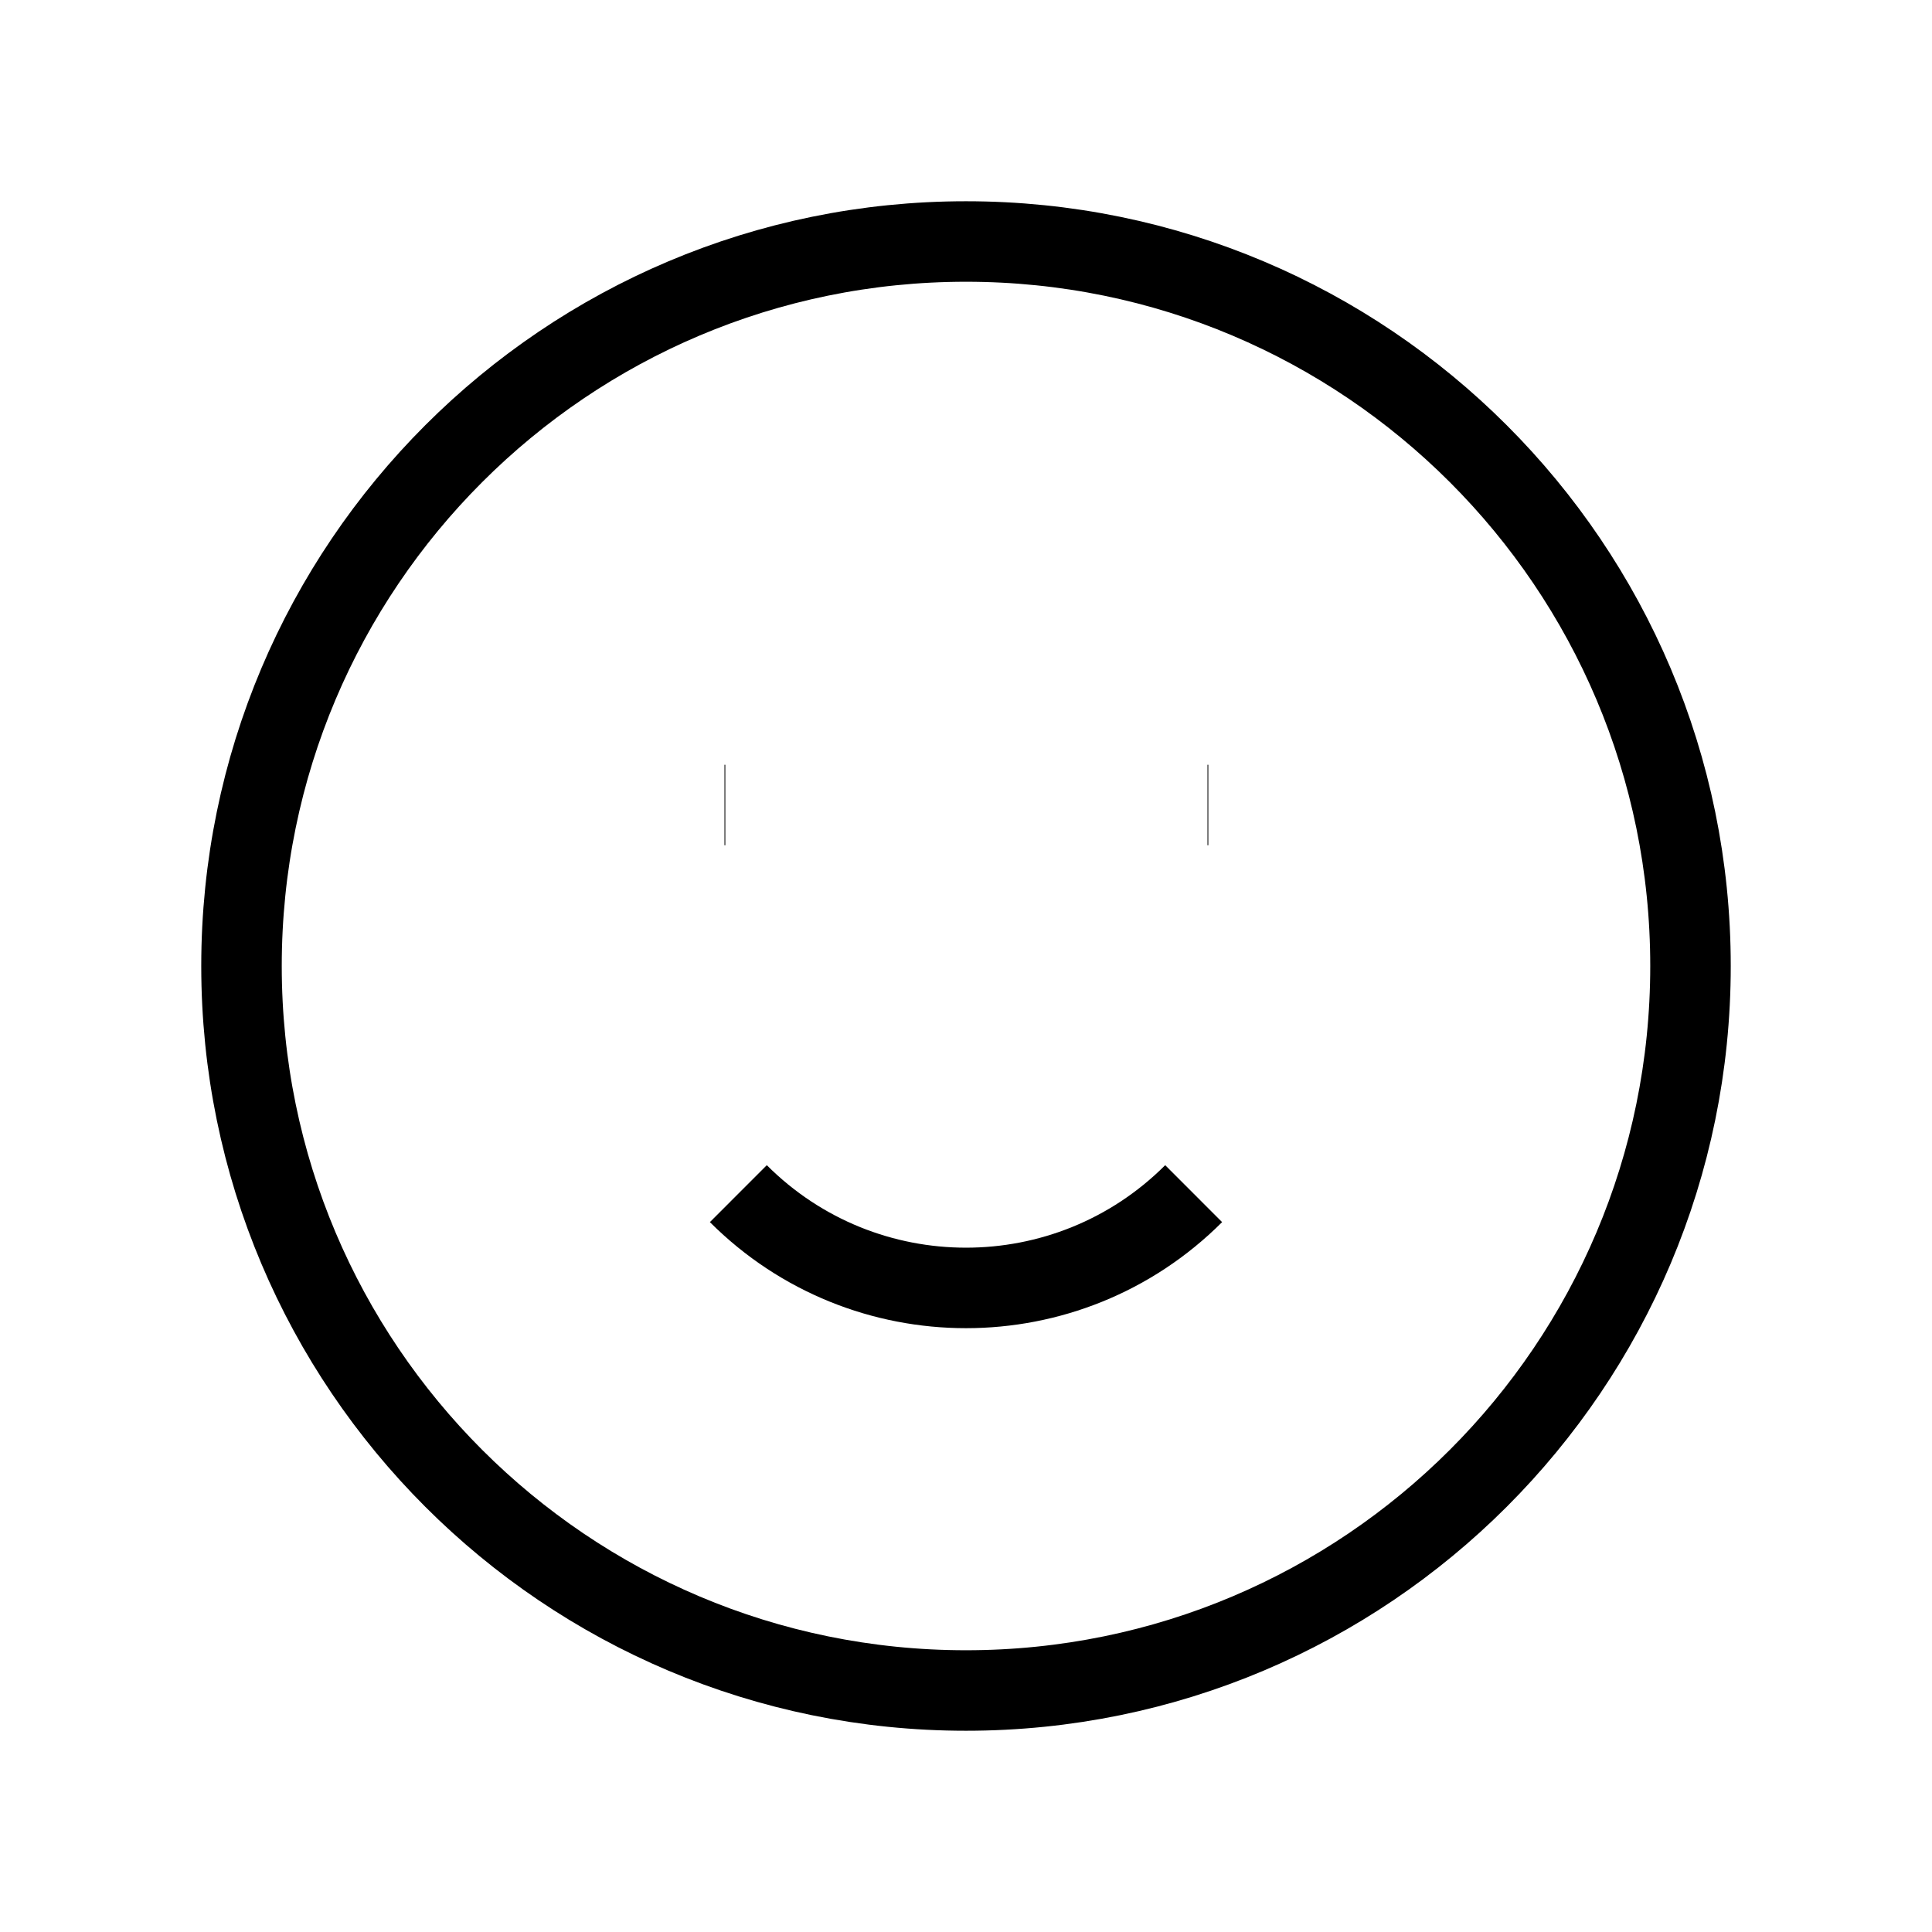
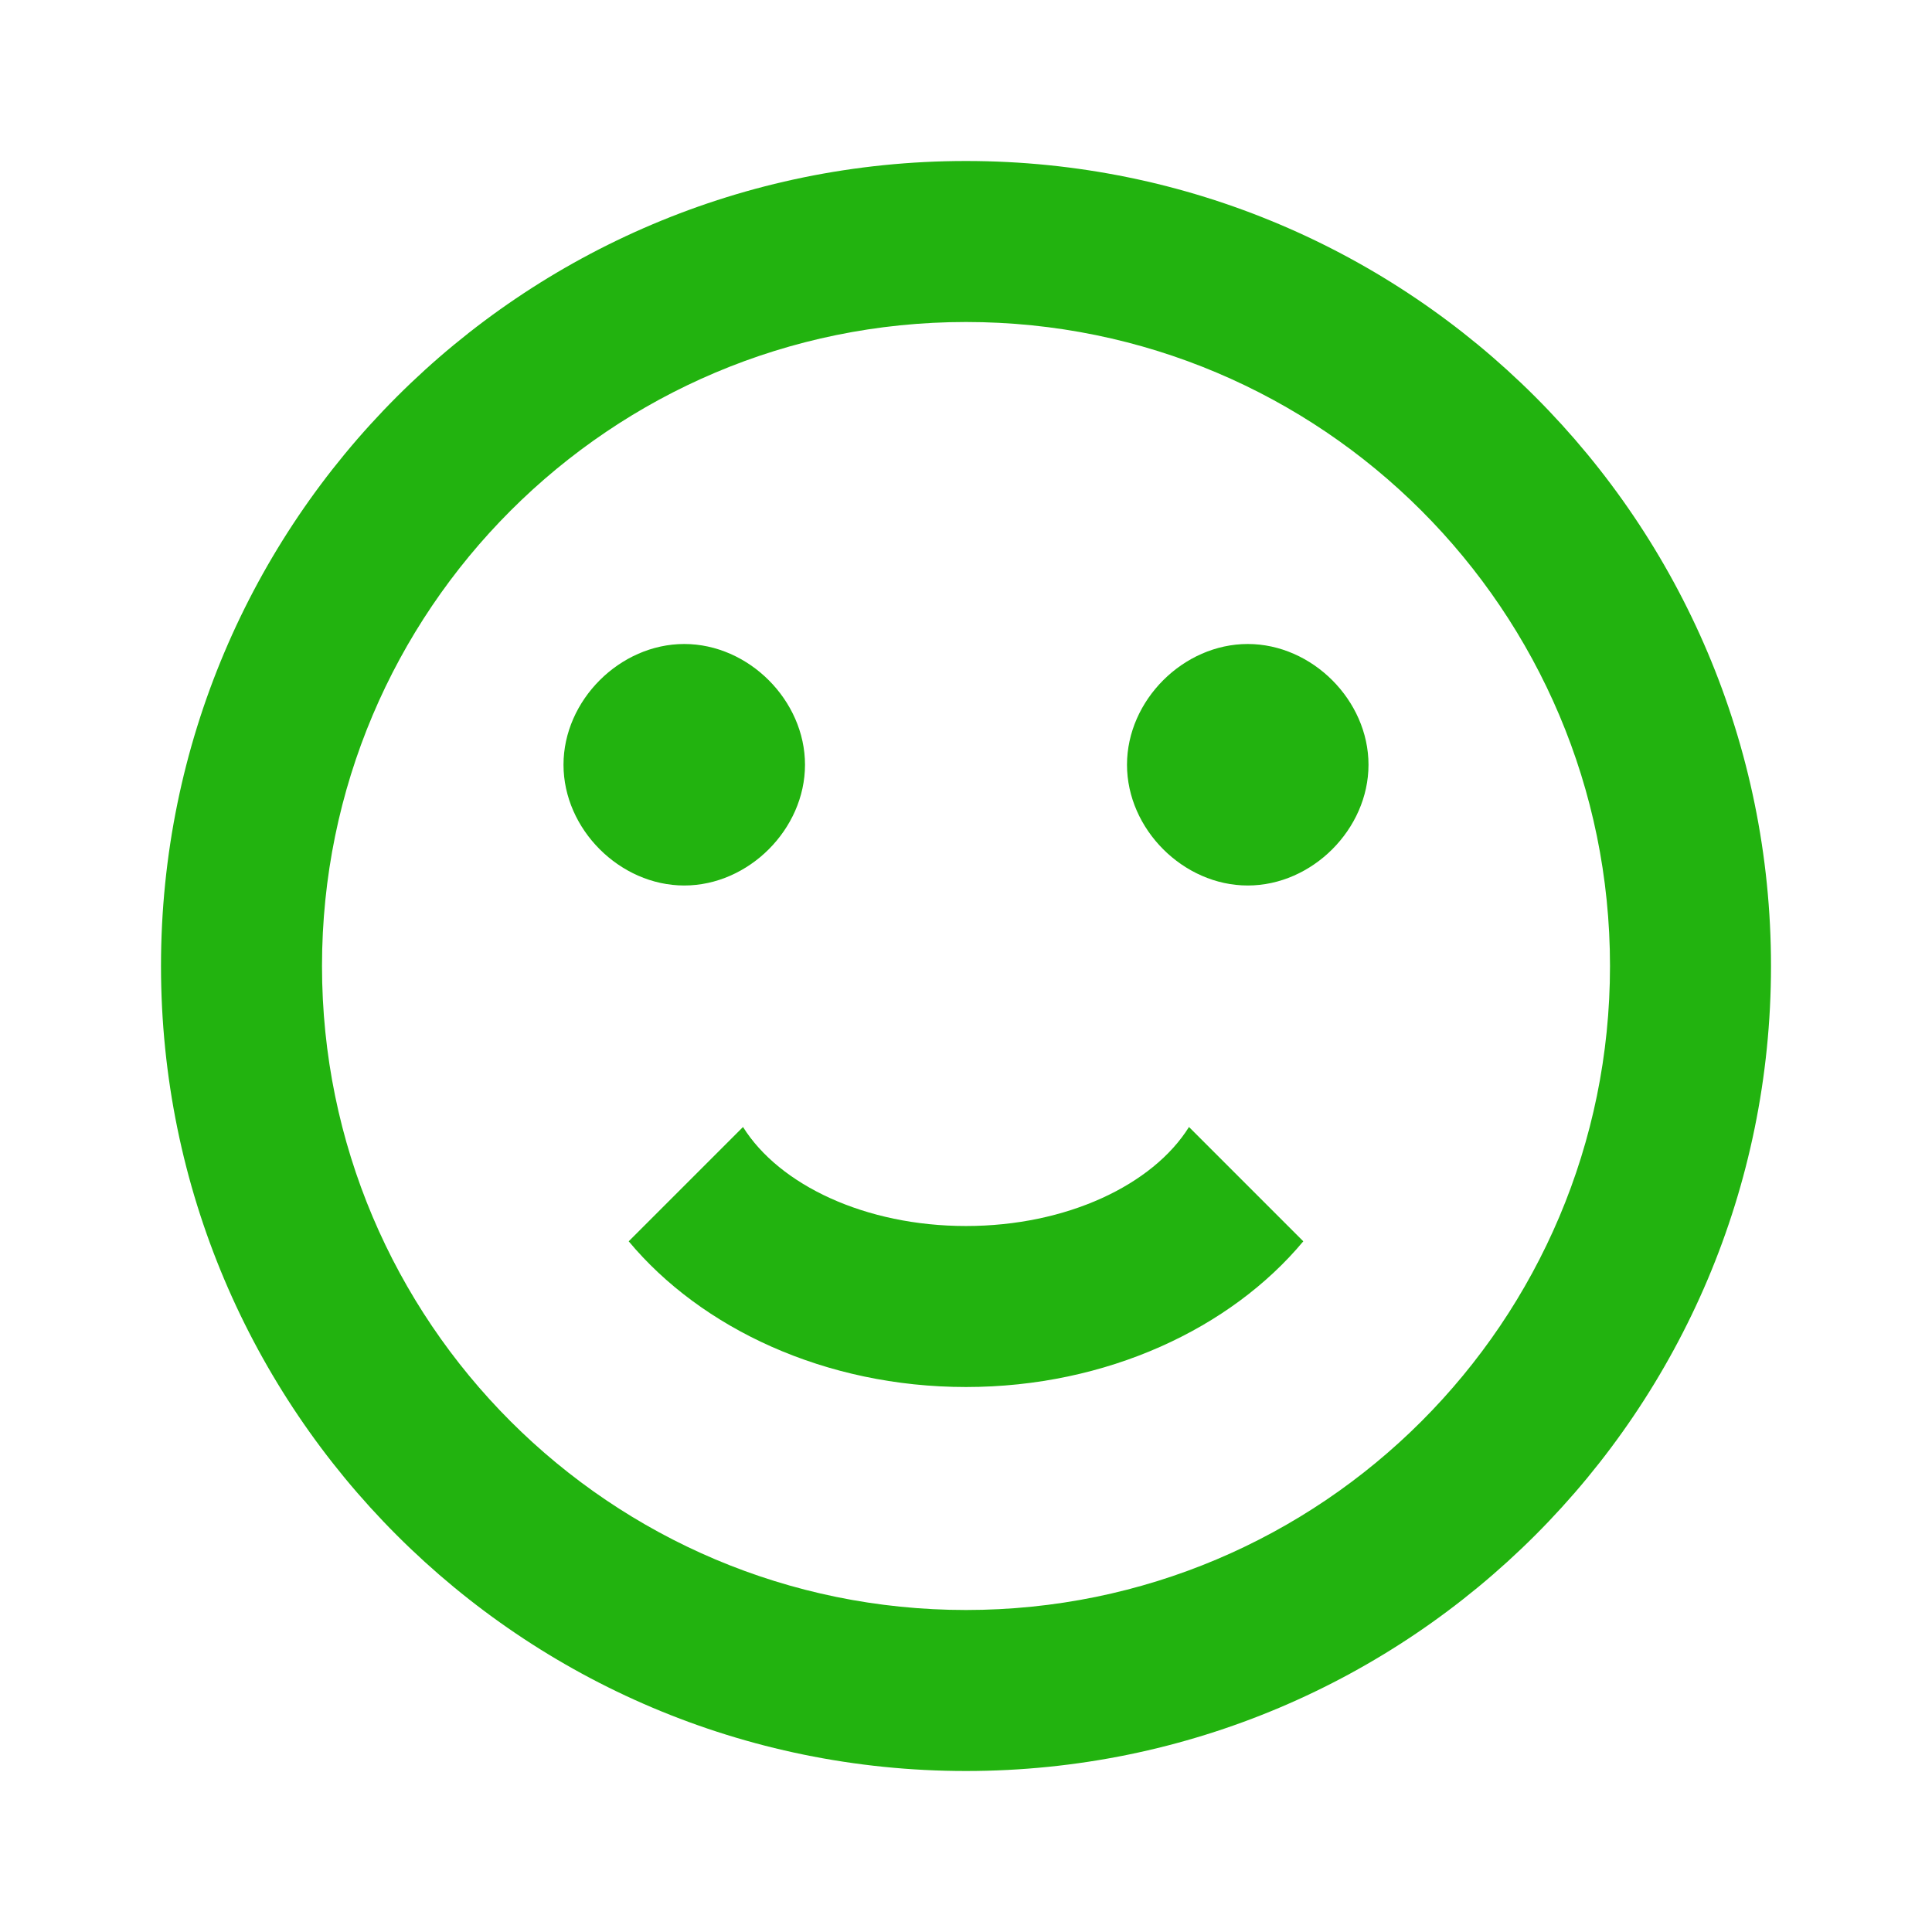
- <svg xmlns="http://www.w3.org/2000/svg" fill="none" viewBox="0 0 24 24" stroke="currentColor" width="24px" height="24px" className="h-6 w-6 text-gray-600 z-20">
-   <path strokeLinecap="round" strokeLinejoin="round" strokeWidth="2" d="M14.828 14.828a4 4 0 01-5.656 0M9 10h.01M15 10h.01M21 12a9 9 0 11-18 0 9 9 0 0118 0z">
-   </path>
+ <svg xmlns="http://www.w3.org/2000/svg" width="32" height="32" viewBox="0 0 24 24">
+   <path fill="#22b30f" d="M20 12a8 8 0 0 0-8-8a8 8 0 0 0-8 8a8 8 0 0 0 8 8a8 8 0 0 0 8-8m2 0a10 10 0 0 1-10 10A10 10 0 0 1 2 12A10 10 0 0 1 12 2a10 10 0 0 1 10 10M10 9.5c0 .8-.7 1.5-1.5 1.5S7 10.3 7 9.5S7.7 8 8.5 8s1.5.7 1.5 1.5m7 0c0 .8-.7 1.5-1.5 1.5S14 10.3 14 9.5S14.7 8 15.5 8s1.5.7 1.5 1.5m-5 7.73c-1.75 0-3.29-.73-4.19-1.81L9.23 14c.45.72 1.52 1.23 2.77 1.23s2.32-.51 2.77-1.23l1.42 1.42c-.9 1.08-2.44 1.81-4.19 1.81Z" />
</svg>
